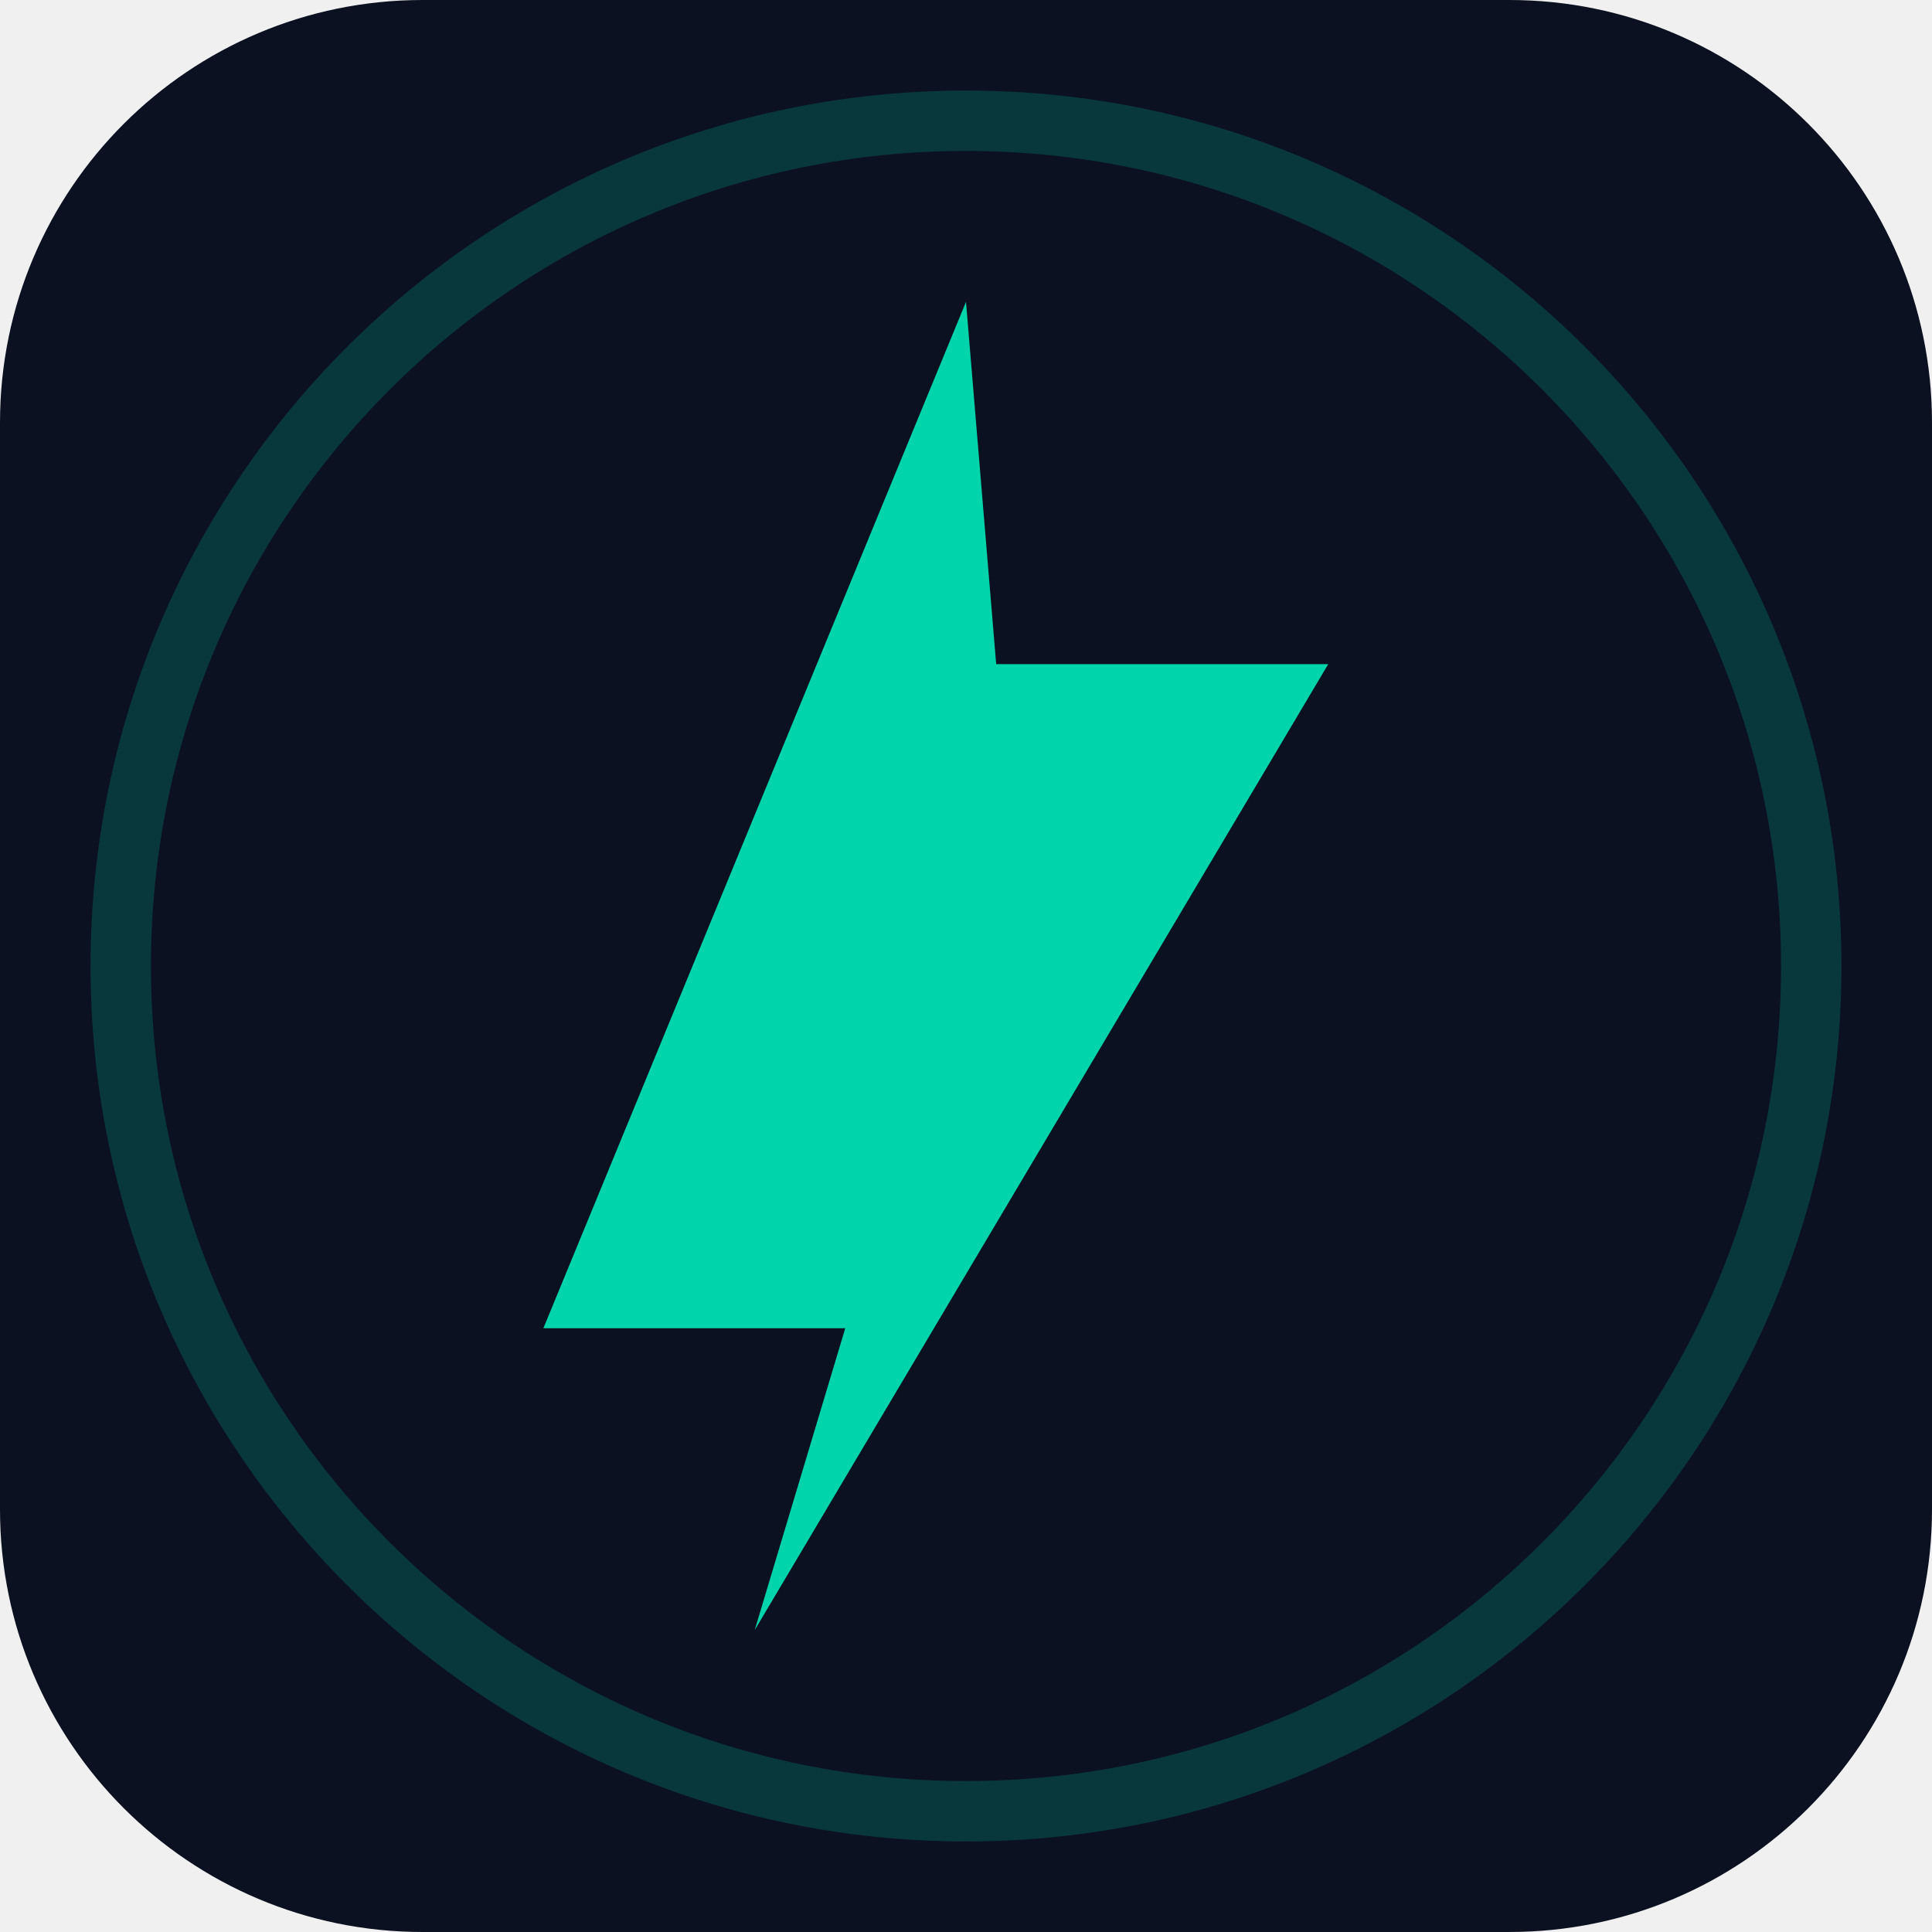
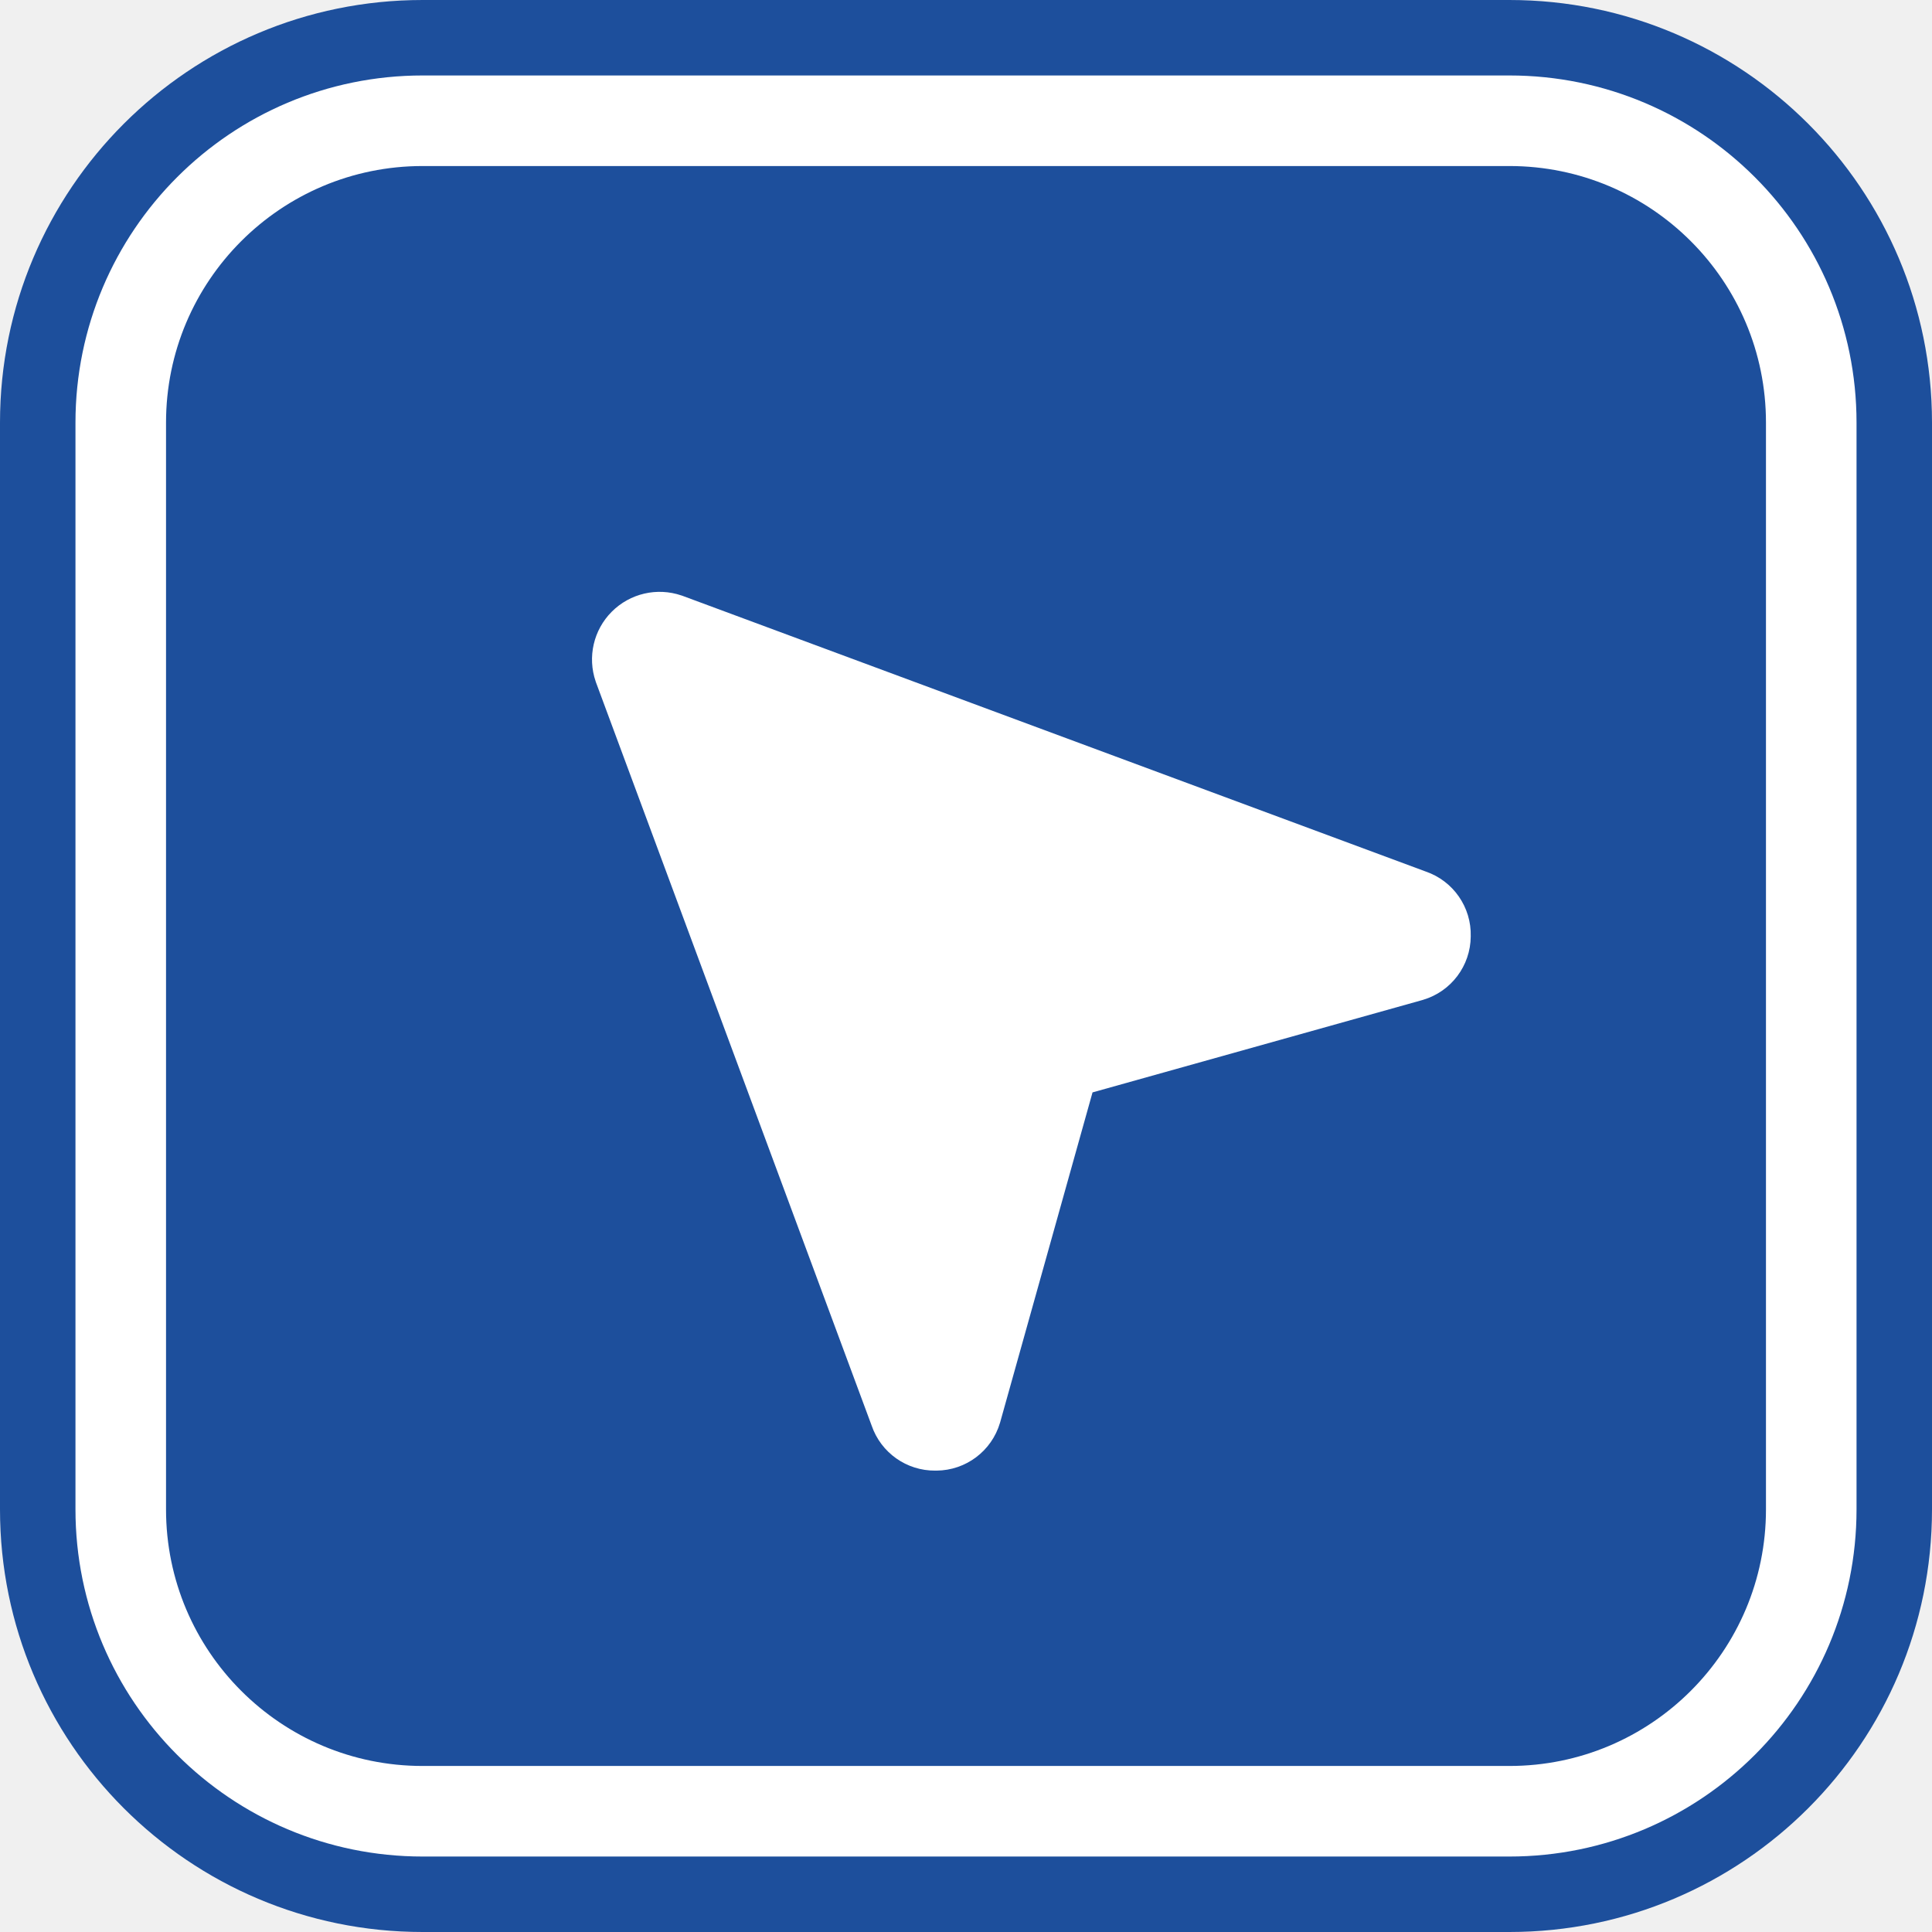
<svg xmlns="http://www.w3.org/2000/svg" viewBox="0 0 32 32">
-   <rect width="32" height="32" rx="7" fill="#0b1120" />
-   <path d="M16 5L9 22h5l-1.5 5L22 11h-5.5z" fill="#00d4aa" />
-   <circle cx="16" cy="16" r="14" fill="none" stroke="#00d4aa" stroke-width="1" opacity="0.2" />
+   <rect width="32" height="32" rx="7" fill="#1D4F9C" />
+   <rect x="2" y="2" width="28" height="28" rx="5" fill="none" stroke="#FFFFFF" stroke-width="1.5" />
+   <g transform="translate(7 7) scale(0.07)">
+     <path fill="#FFFFFF" d="M248,121.58a15.76,15.76,0,0,1-11.29,15l-.2.06-78,21.84-21.84,78-.06.2a15.77,15.77,0,0,1-15,11.29h-.3a15.77,15.77,0,0,1-15.070-10.67L41,61.41a1,1,0,0,1-.05-.16A16,16,0,0,1,61.25,40.9l.16.05,175.92,65.26A15.78,15.78,0,0,1,248,121.58Z" />
+   </g>
</svg>
